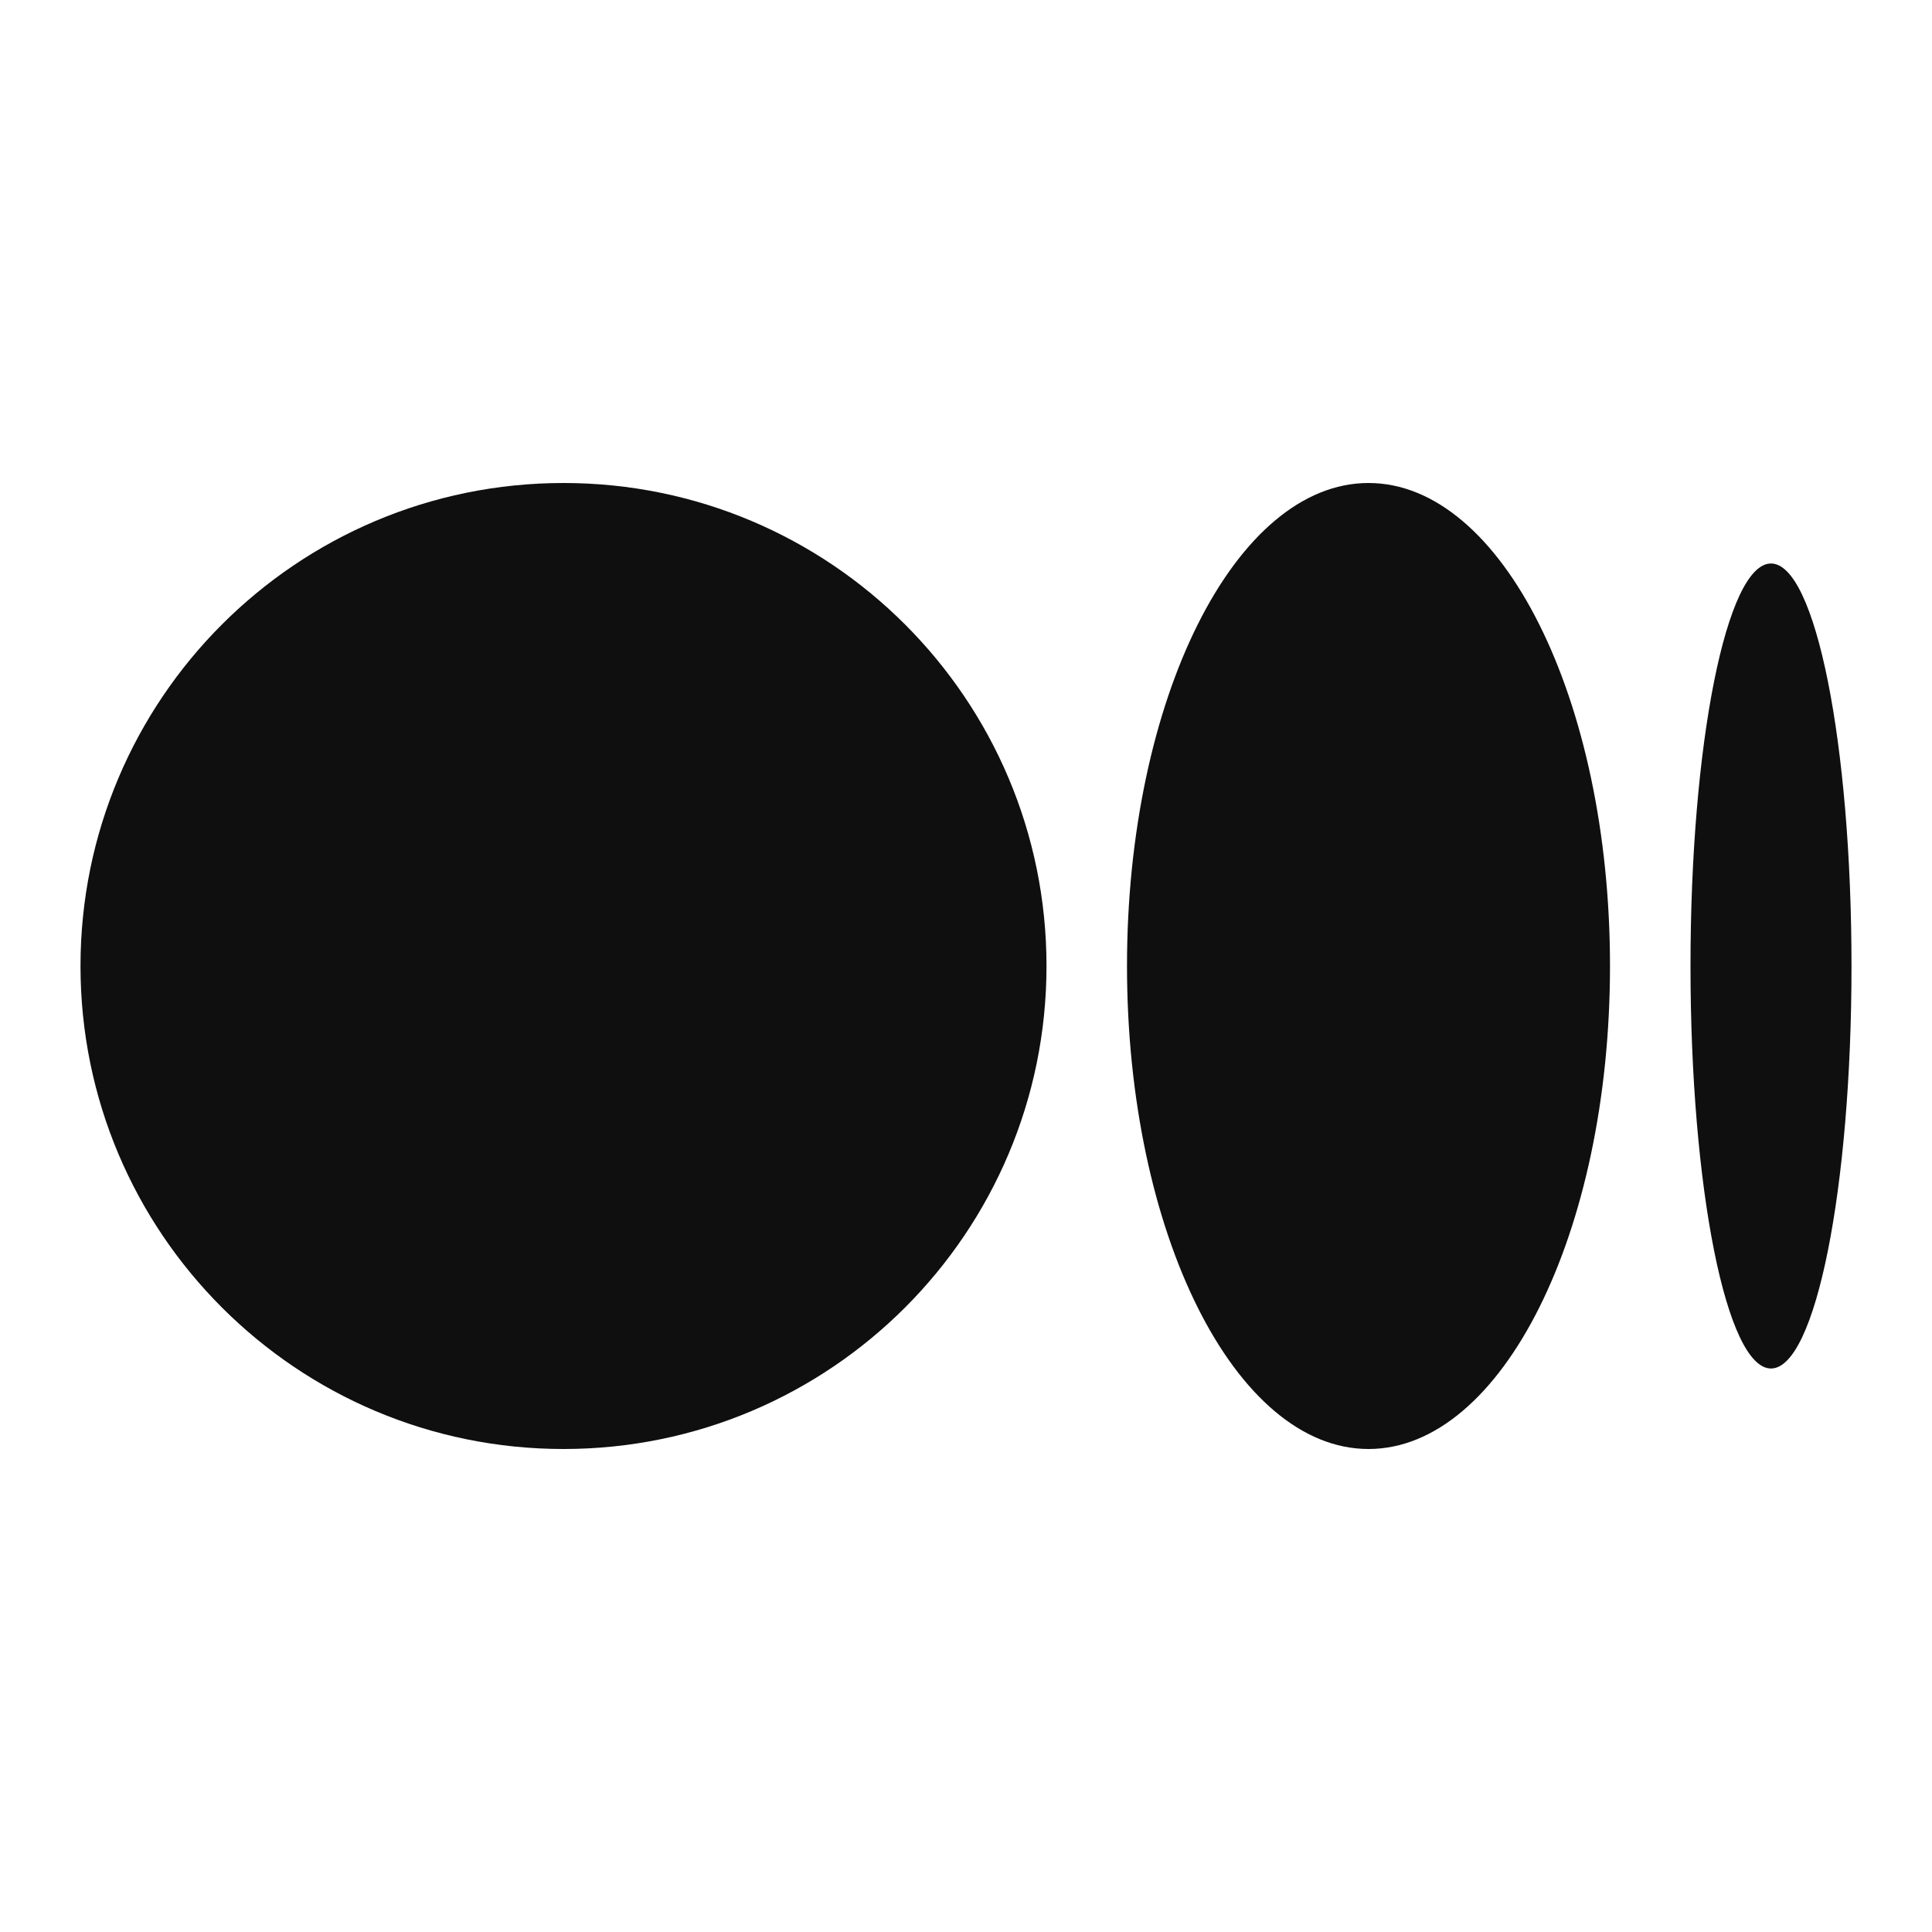
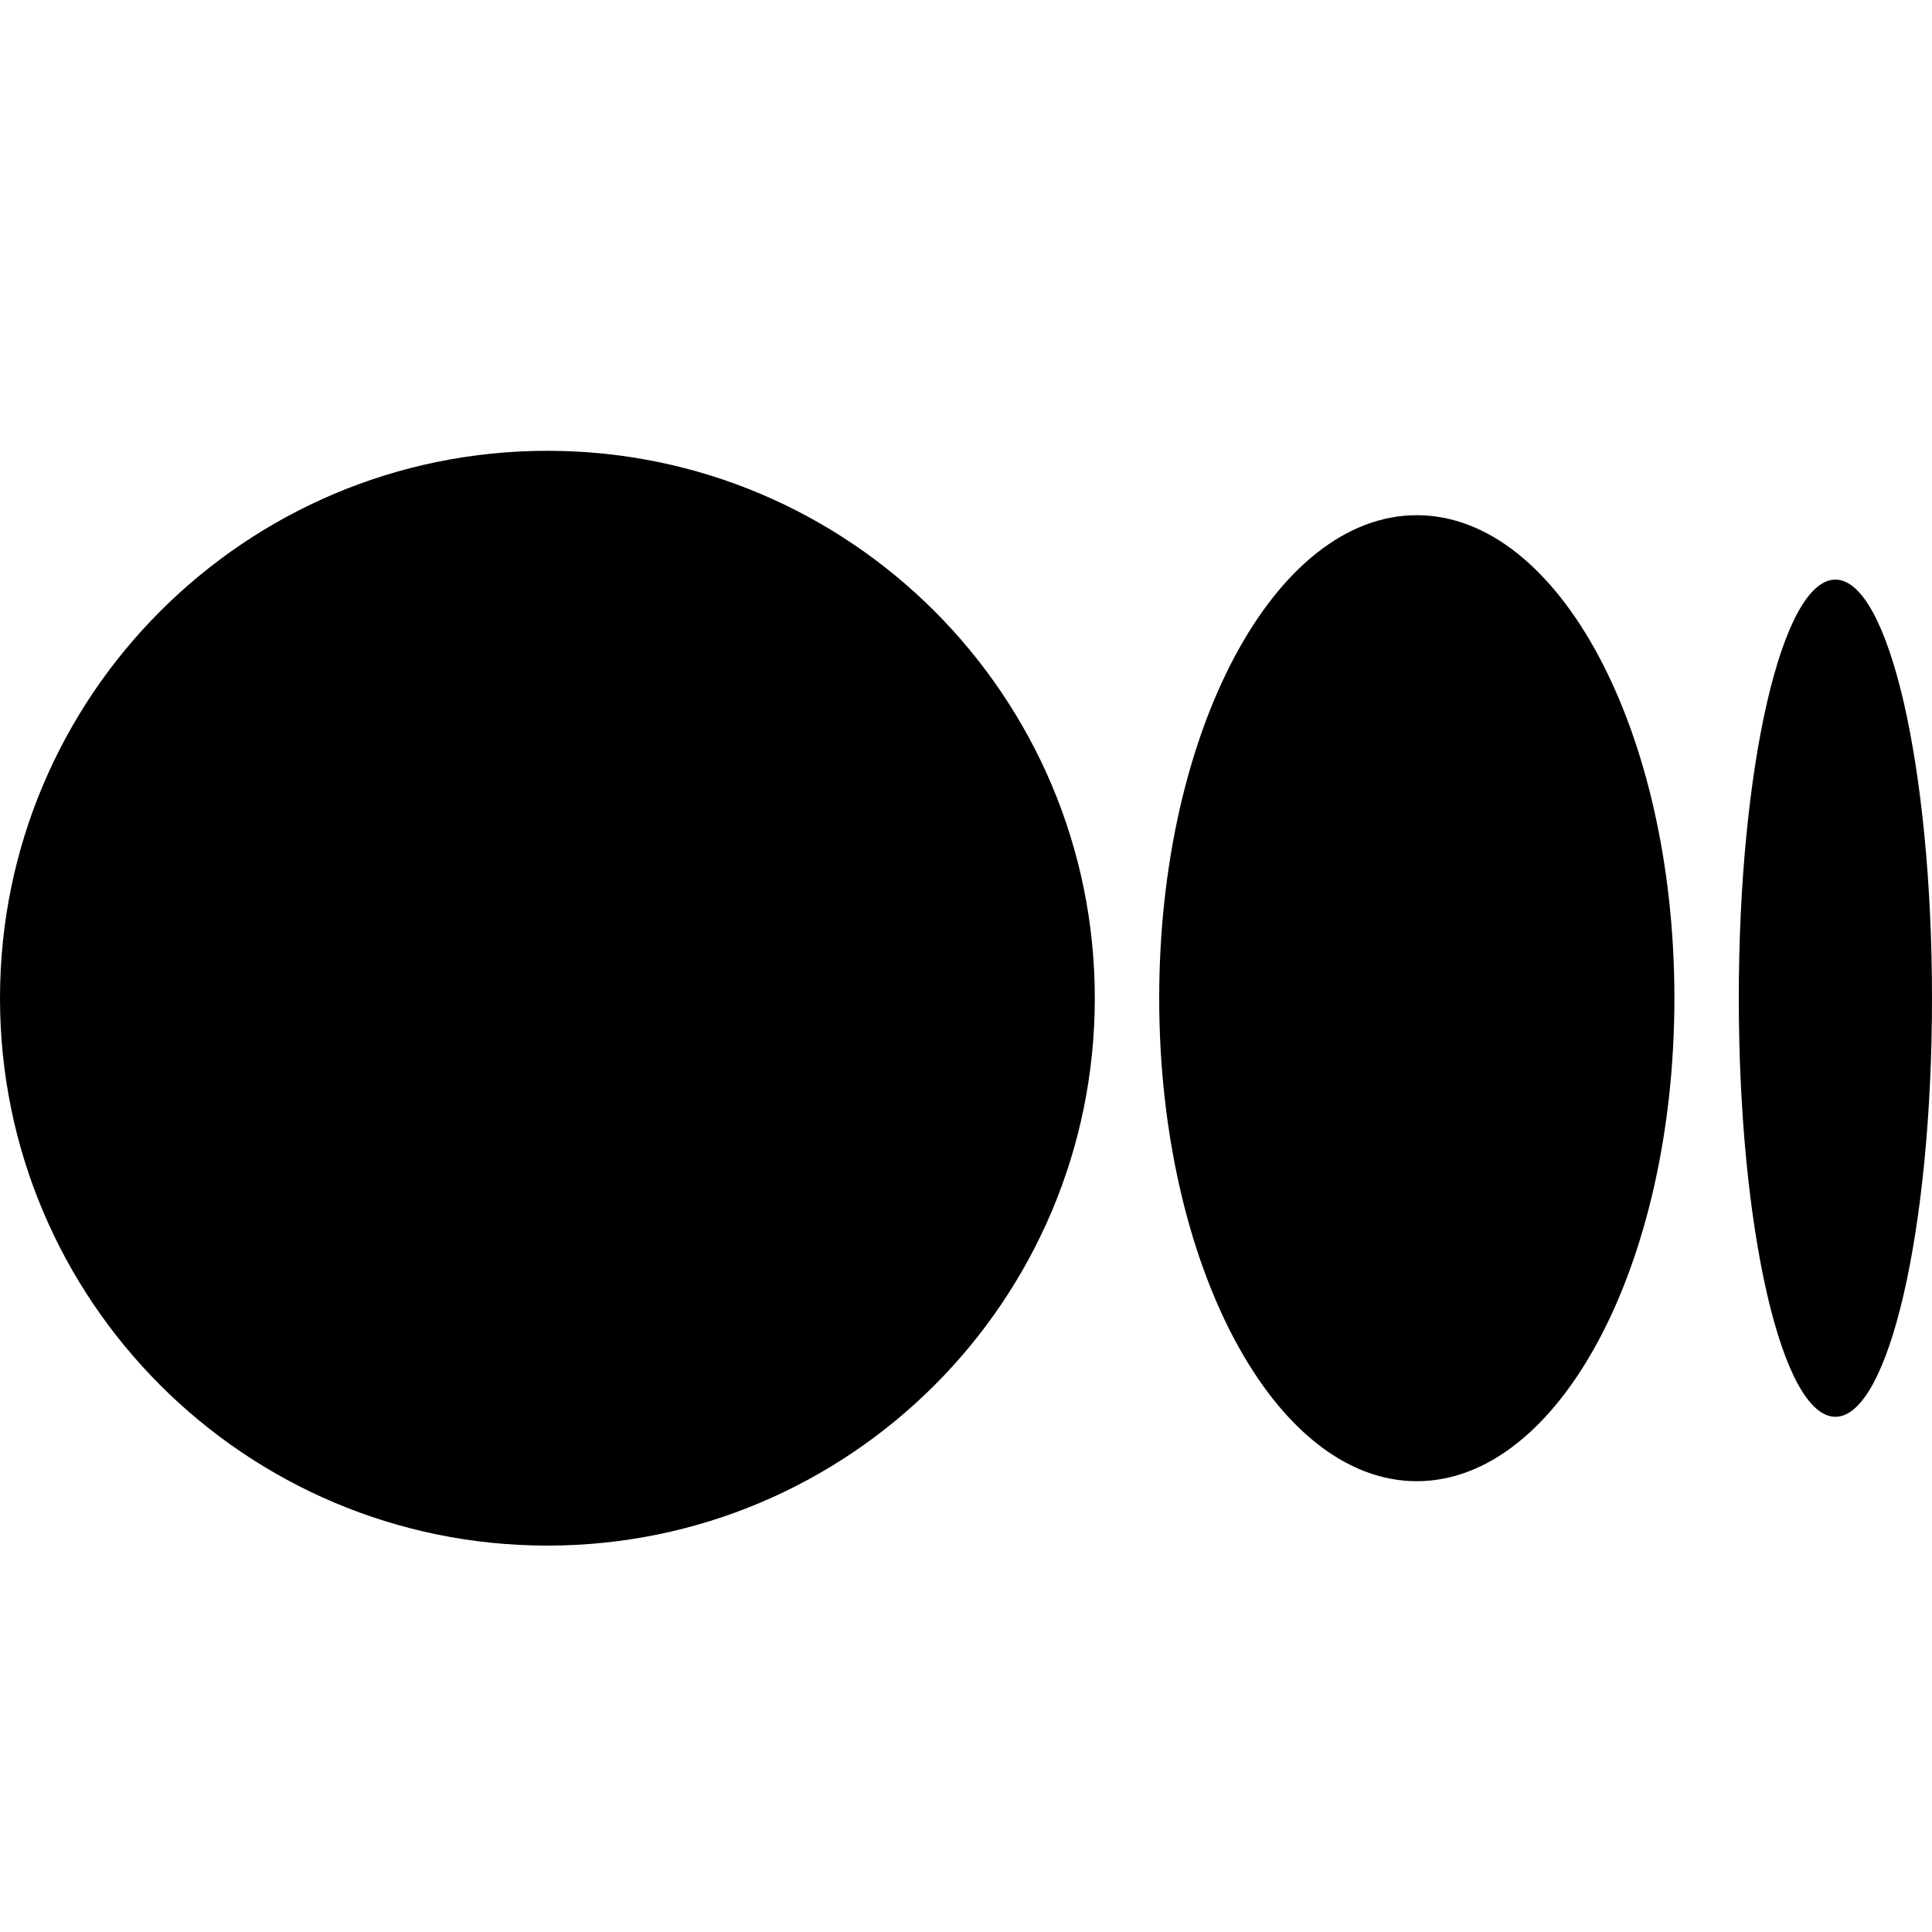
- <svg xmlns="http://www.w3.org/2000/svg" width="30px" height="30px" viewBox="0 0 24 24" fill="none">
-   <path d="M13 12C13 15.314 10.314 18 7 18C3.686 18 1 15.314 1 12C1 8.686 3.686 6 7 6C10.314 6 13 8.686 13 12Z" fill="#0F0F0F" />
-   <path d="M23 12C23 14.761 22.552 17 22 17C21.448 17 21 14.761 21 12C21 9.239 21.448 7 22 7C22.552 7 23 9.239 23 12Z" fill="#0F0F0F" />
-   <path d="M17 18C18.657 18 20 15.314 20 12C20 8.686 18.657 6 17 6C15.343 6 14 8.686 14 12C14 15.314 15.343 18 17 18Z" fill="#0F0F0F" />
+ <svg xmlns="http://www.w3.org/2000/svg" viewBox="0 0 30 30" width="30px" height="30px">
+   <path d="M8.5 7A8.5 8.5 0 108.5 24 8.5 8.5 0 108.5 7zM22 8A4 7.5 0 1022 23 4 7.5 0 1022 8zM28.5 9A1.5 6.5 0 1028.5 22 1.5 6.5 0 1028.5 9z" />
</svg>
